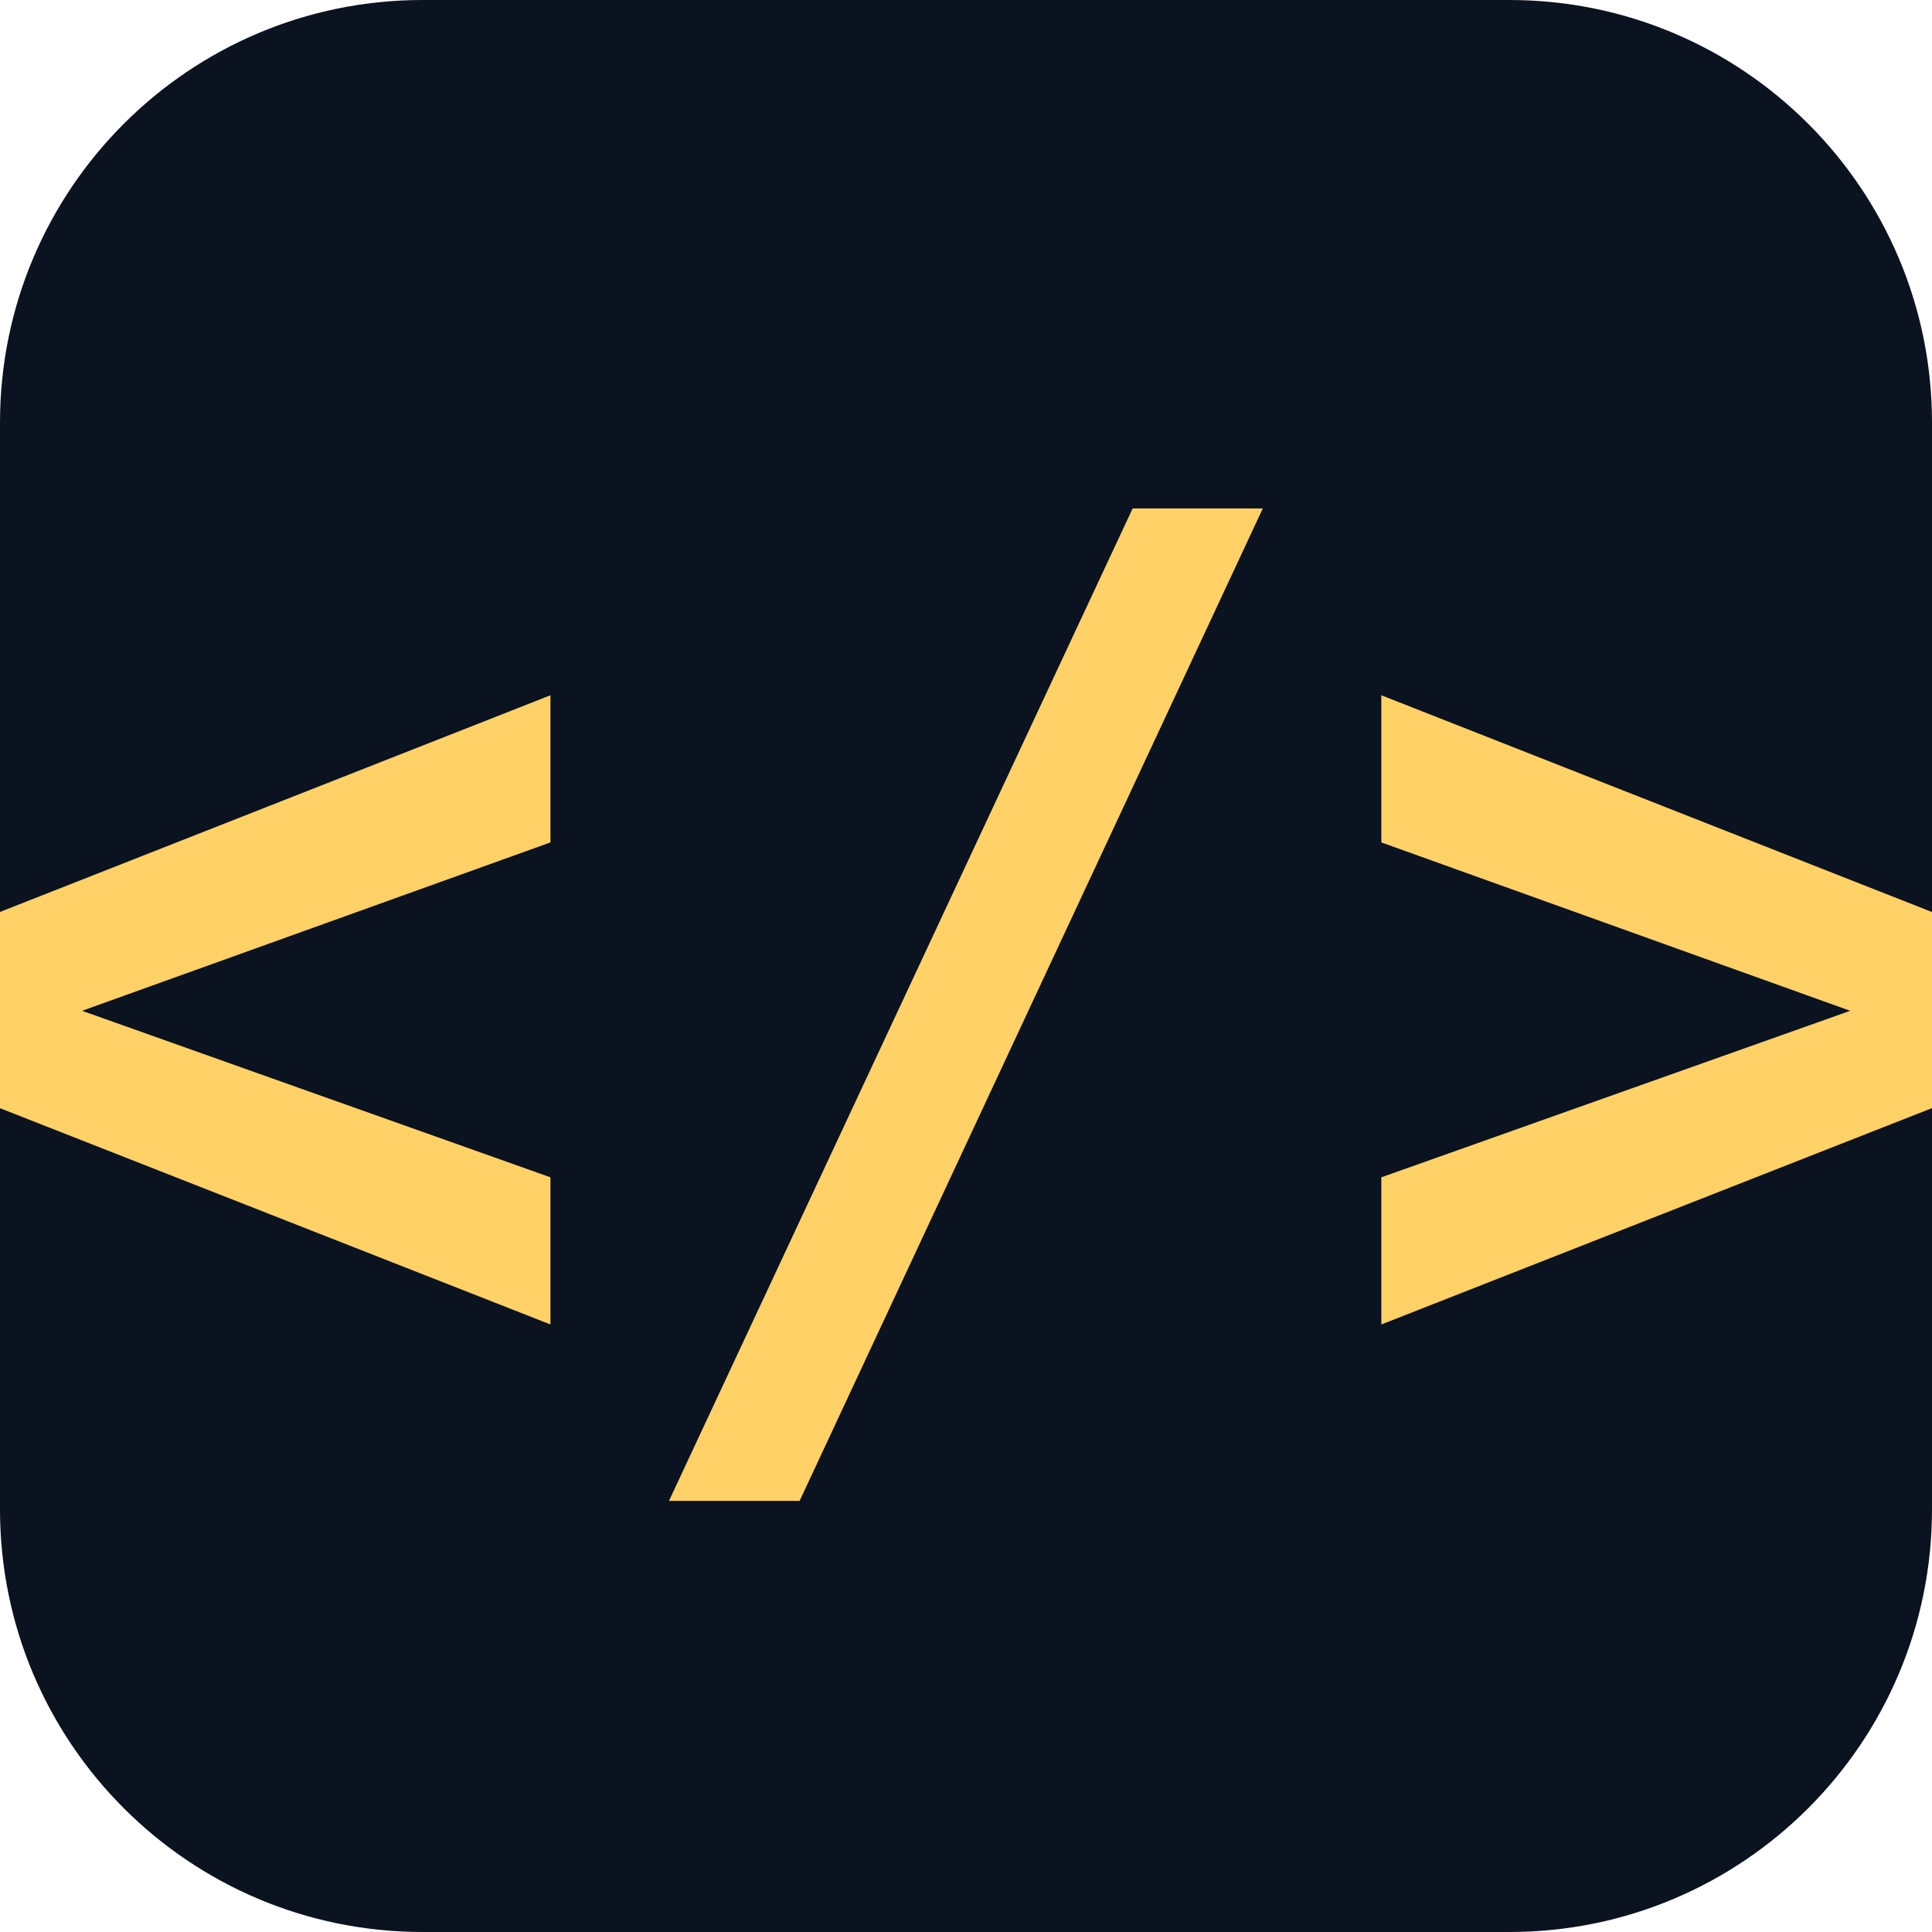
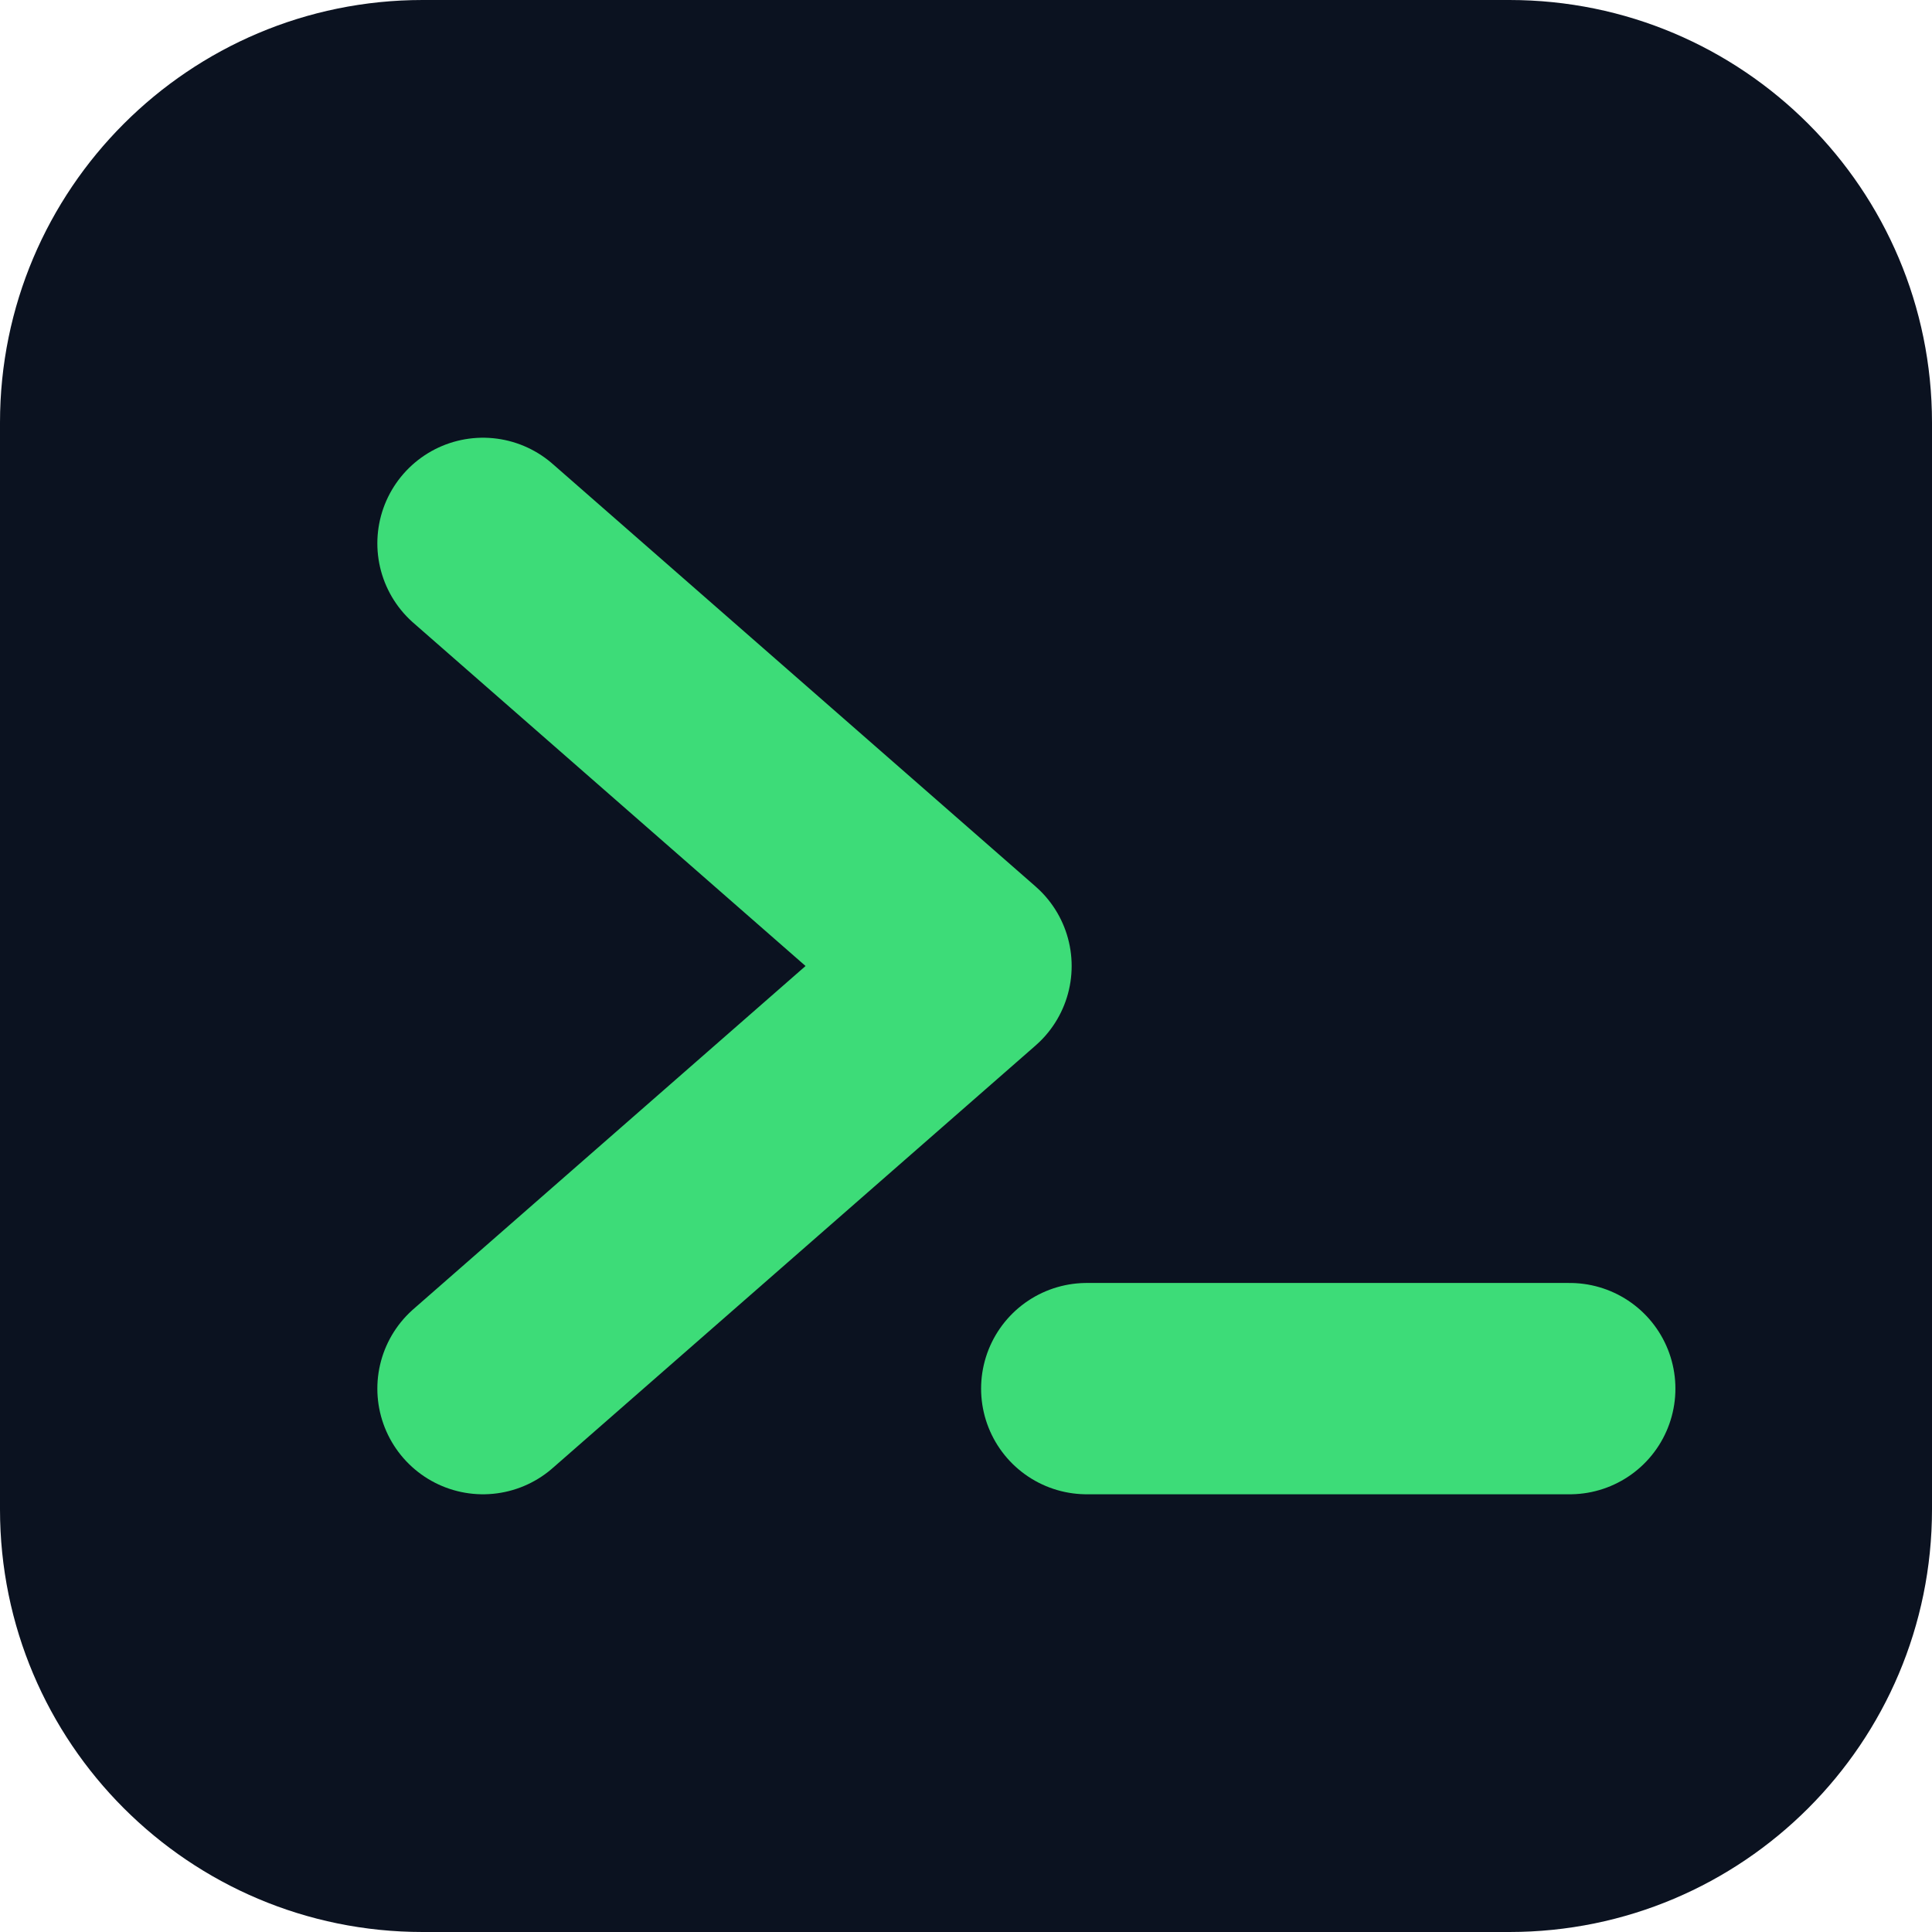
<svg xmlns="http://www.w3.org/2000/svg" viewBox="0 0 64 64">
  <rect width="64" height="64" rx="14" fill="#0b1220" />
-   <text x="32" y="46" text-anchor="middle" font-family="monospace" font-weight="bold" font-size="40" fill="#ffd166">&lt;/&gt;</text>
+   <g stroke="#3ddc78" stroke-width="7" fill="none" stroke-linecap="round" stroke-linejoin="round">
+     <polyline points="16,18 32,32 16,46" />
+     <line x1="36" y1="46" x2="52" y2="46" />
+   </g>
</svg>
